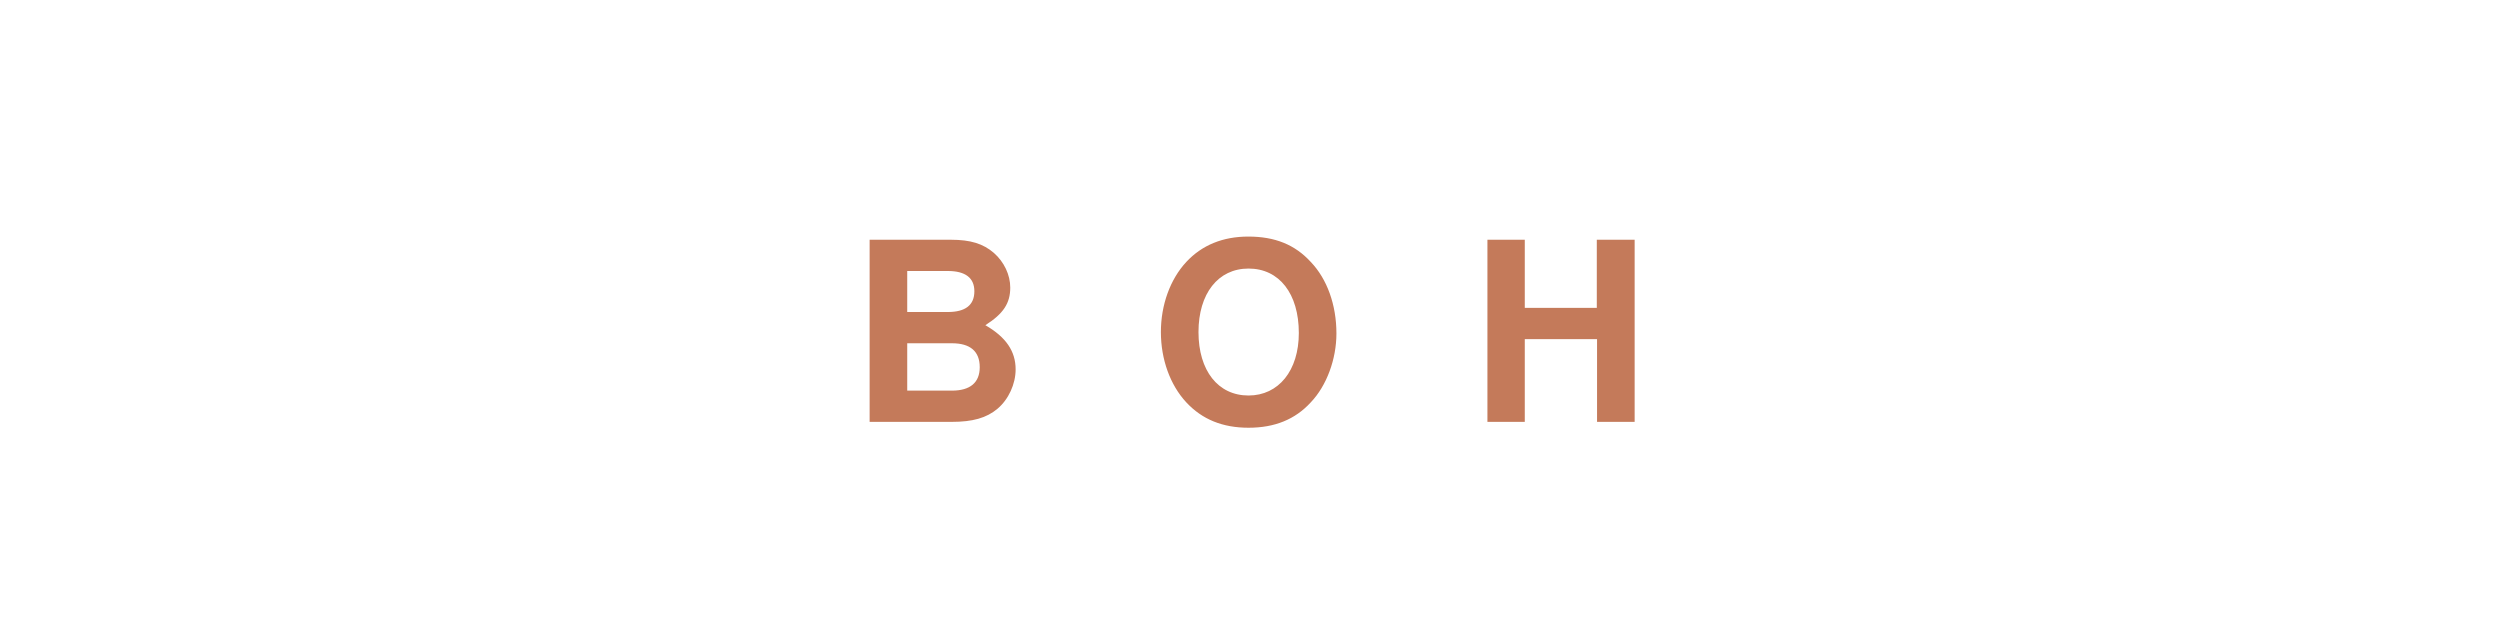
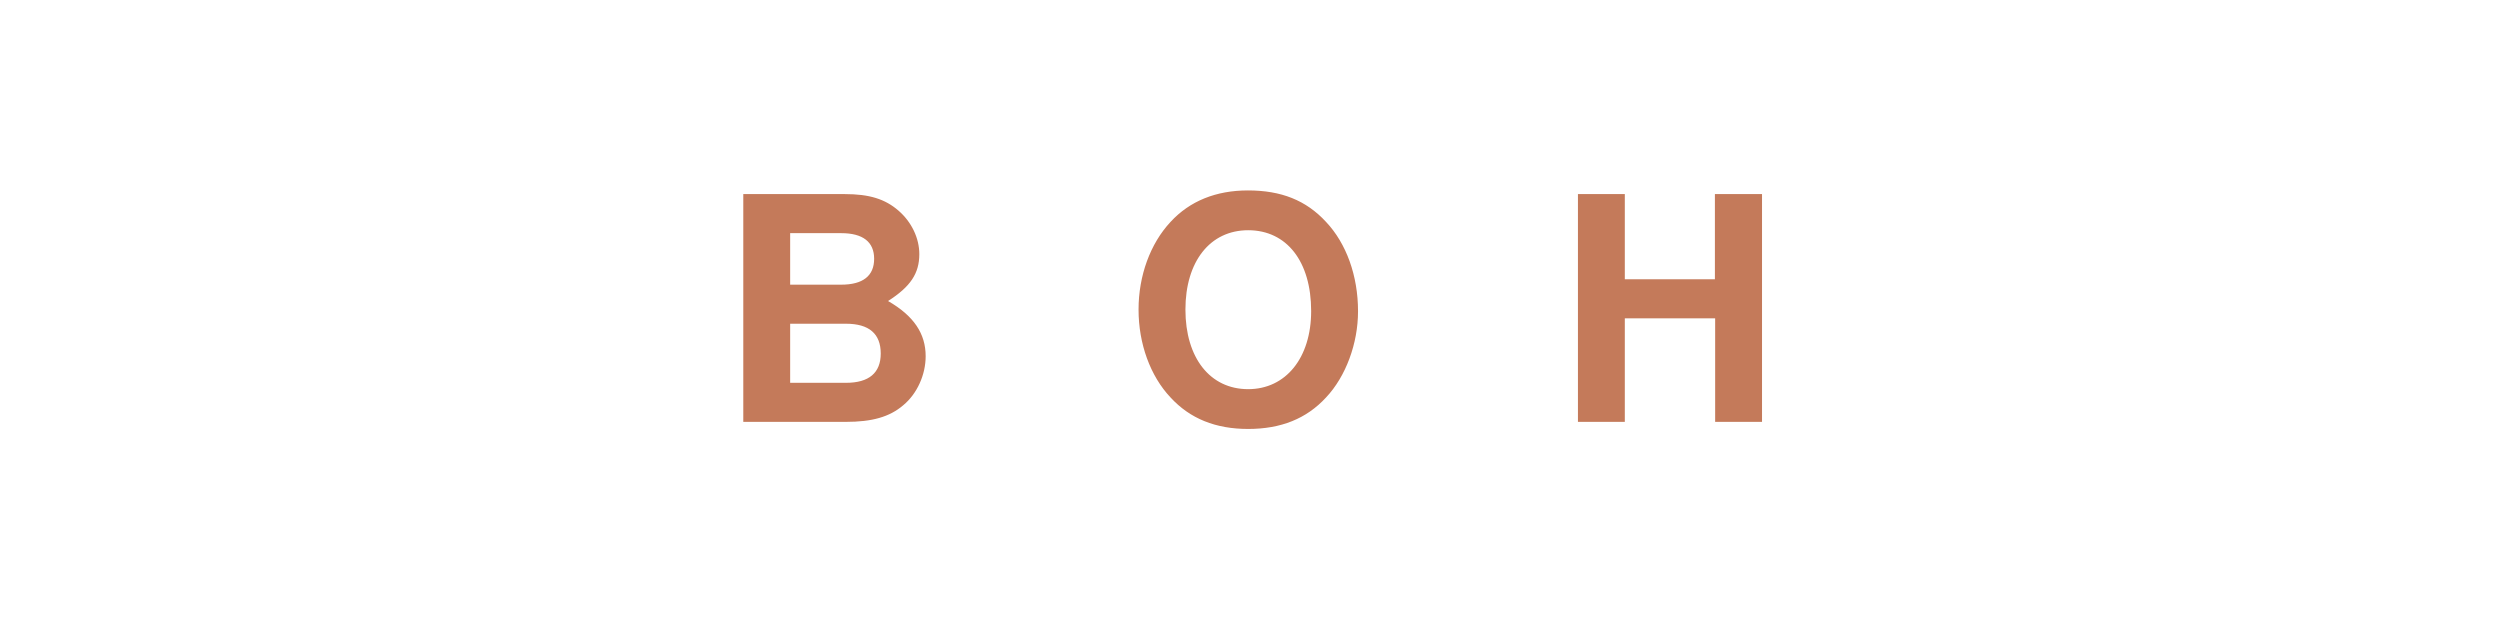
<svg xmlns="http://www.w3.org/2000/svg" viewBox="0 0 160 40">
-   <text x="80" y="27" font-family="'Helvetica Neue',Helvetica,Arial,sans-serif" font-size="16" font-weight="700" fill="#c47a5a" text-anchor="middle" letter-spacing="8">BOH</text>
+   <text x="80" y="27" font-family="'Helvetica Neue',Helvetica,Arial,sans-serif" font-size="20" font-weight="700" fill="#c47a5a" text-anchor="middle" letter-spacing="12">BOH</text>
</svg>
